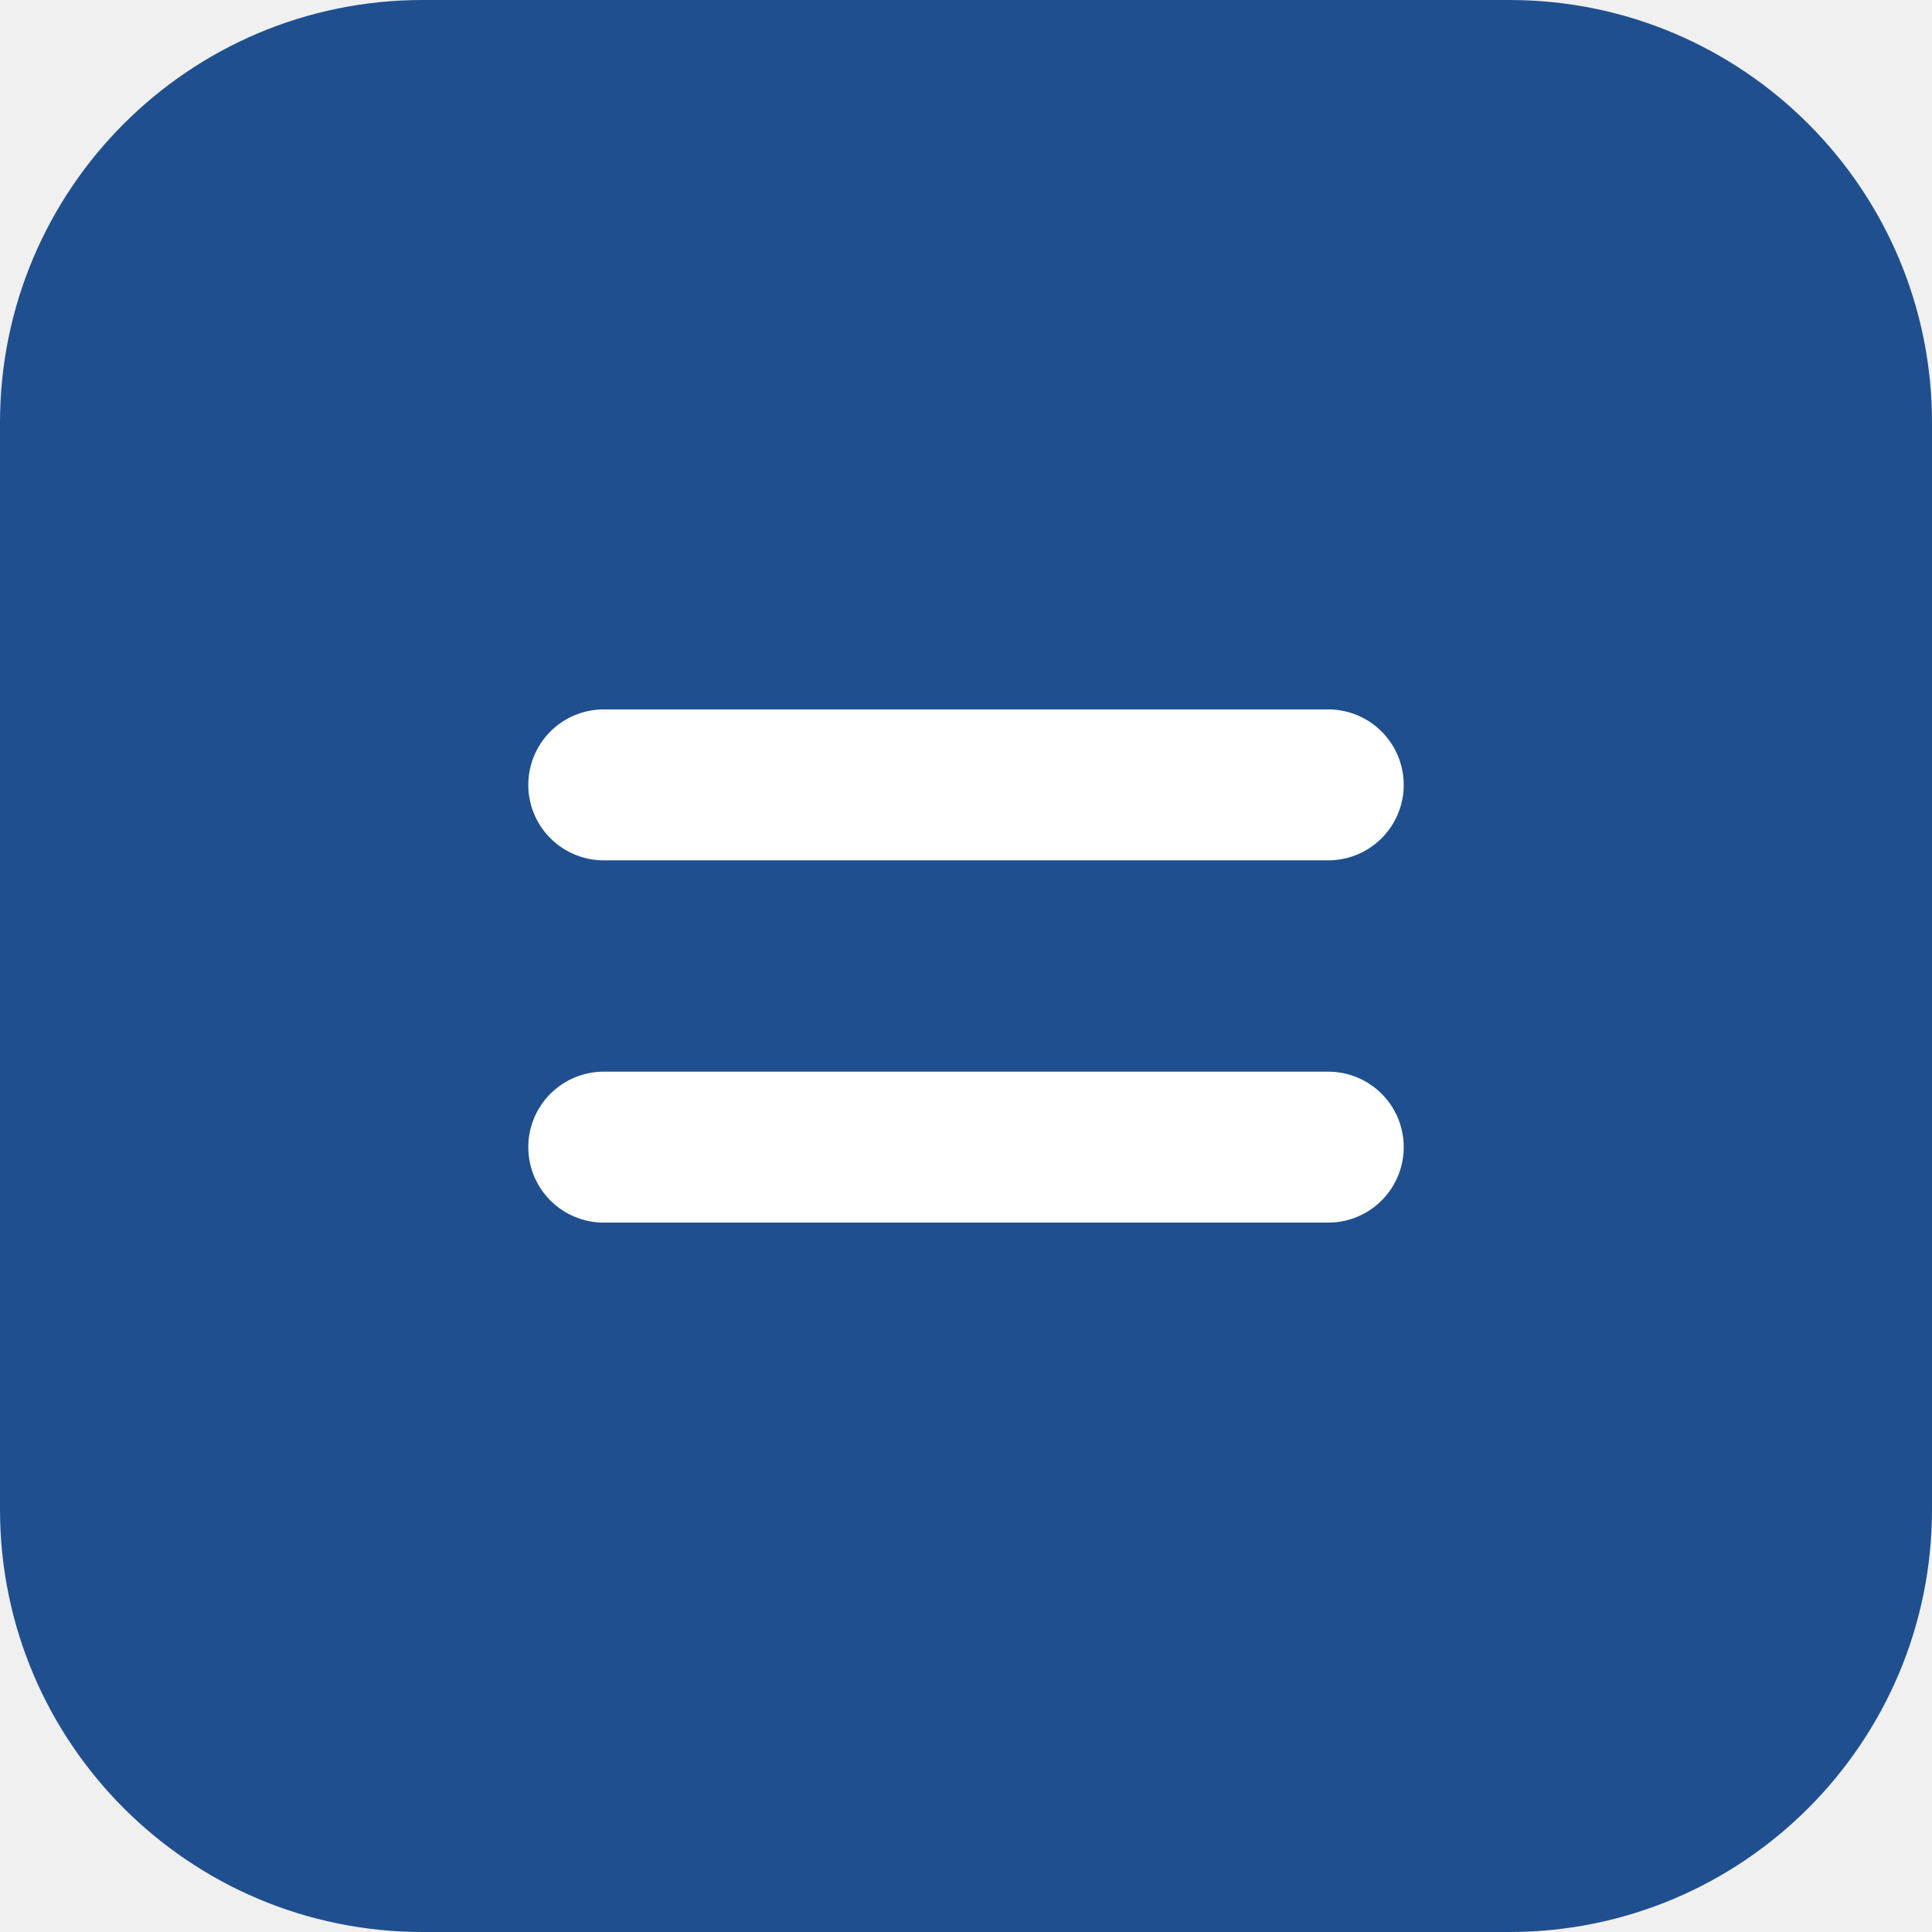
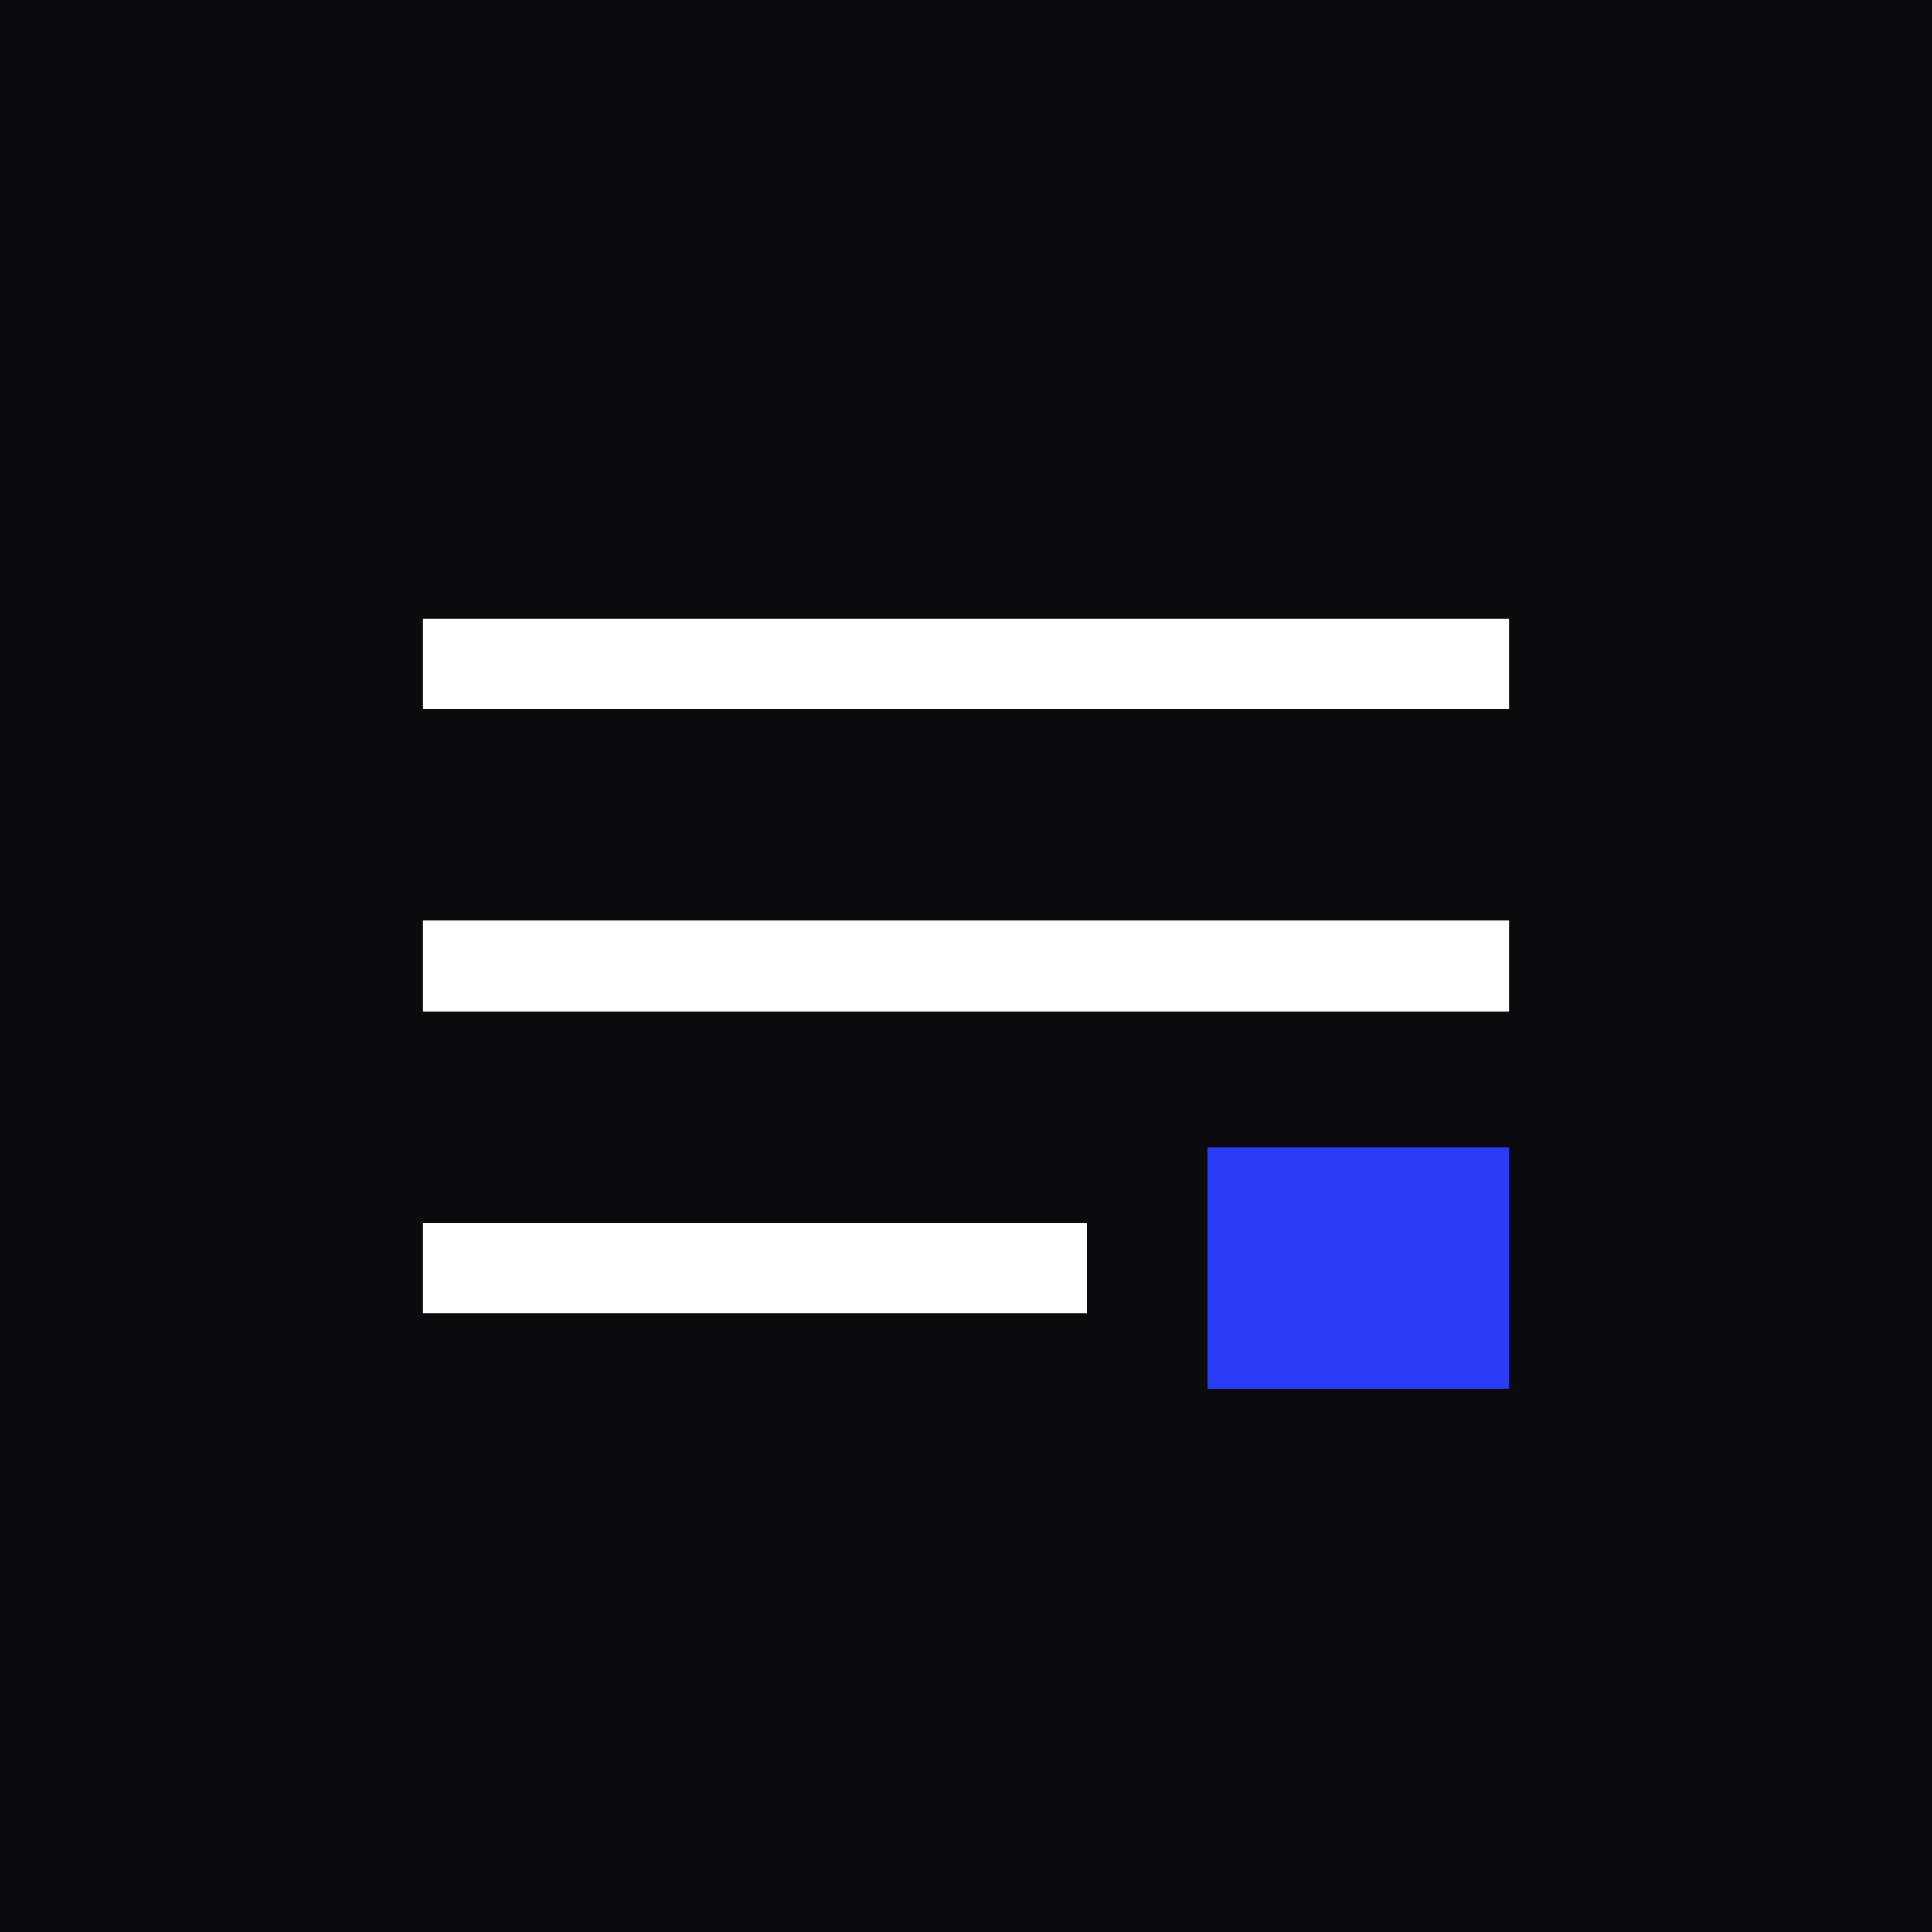
<svg xmlns="http://www.w3.org/2000/svg" viewBox="0 0 64 64">
-   <rect width="64" height="64" rx="14" fill="#1f4f8f" />
-   <path d="M20 26h24M20 38h24" stroke="#fff" stroke-width="5" stroke-linecap="round" />
+   <rect width="64" height="64" fill="#0b0b0d" />
+   <path d="M14 22h36M14 32h36M14 42h22" stroke="#fff" stroke-width="3" />
+   <rect x="40" y="38" width="10" height="8" fill="#2a3cf5" />
</svg>
